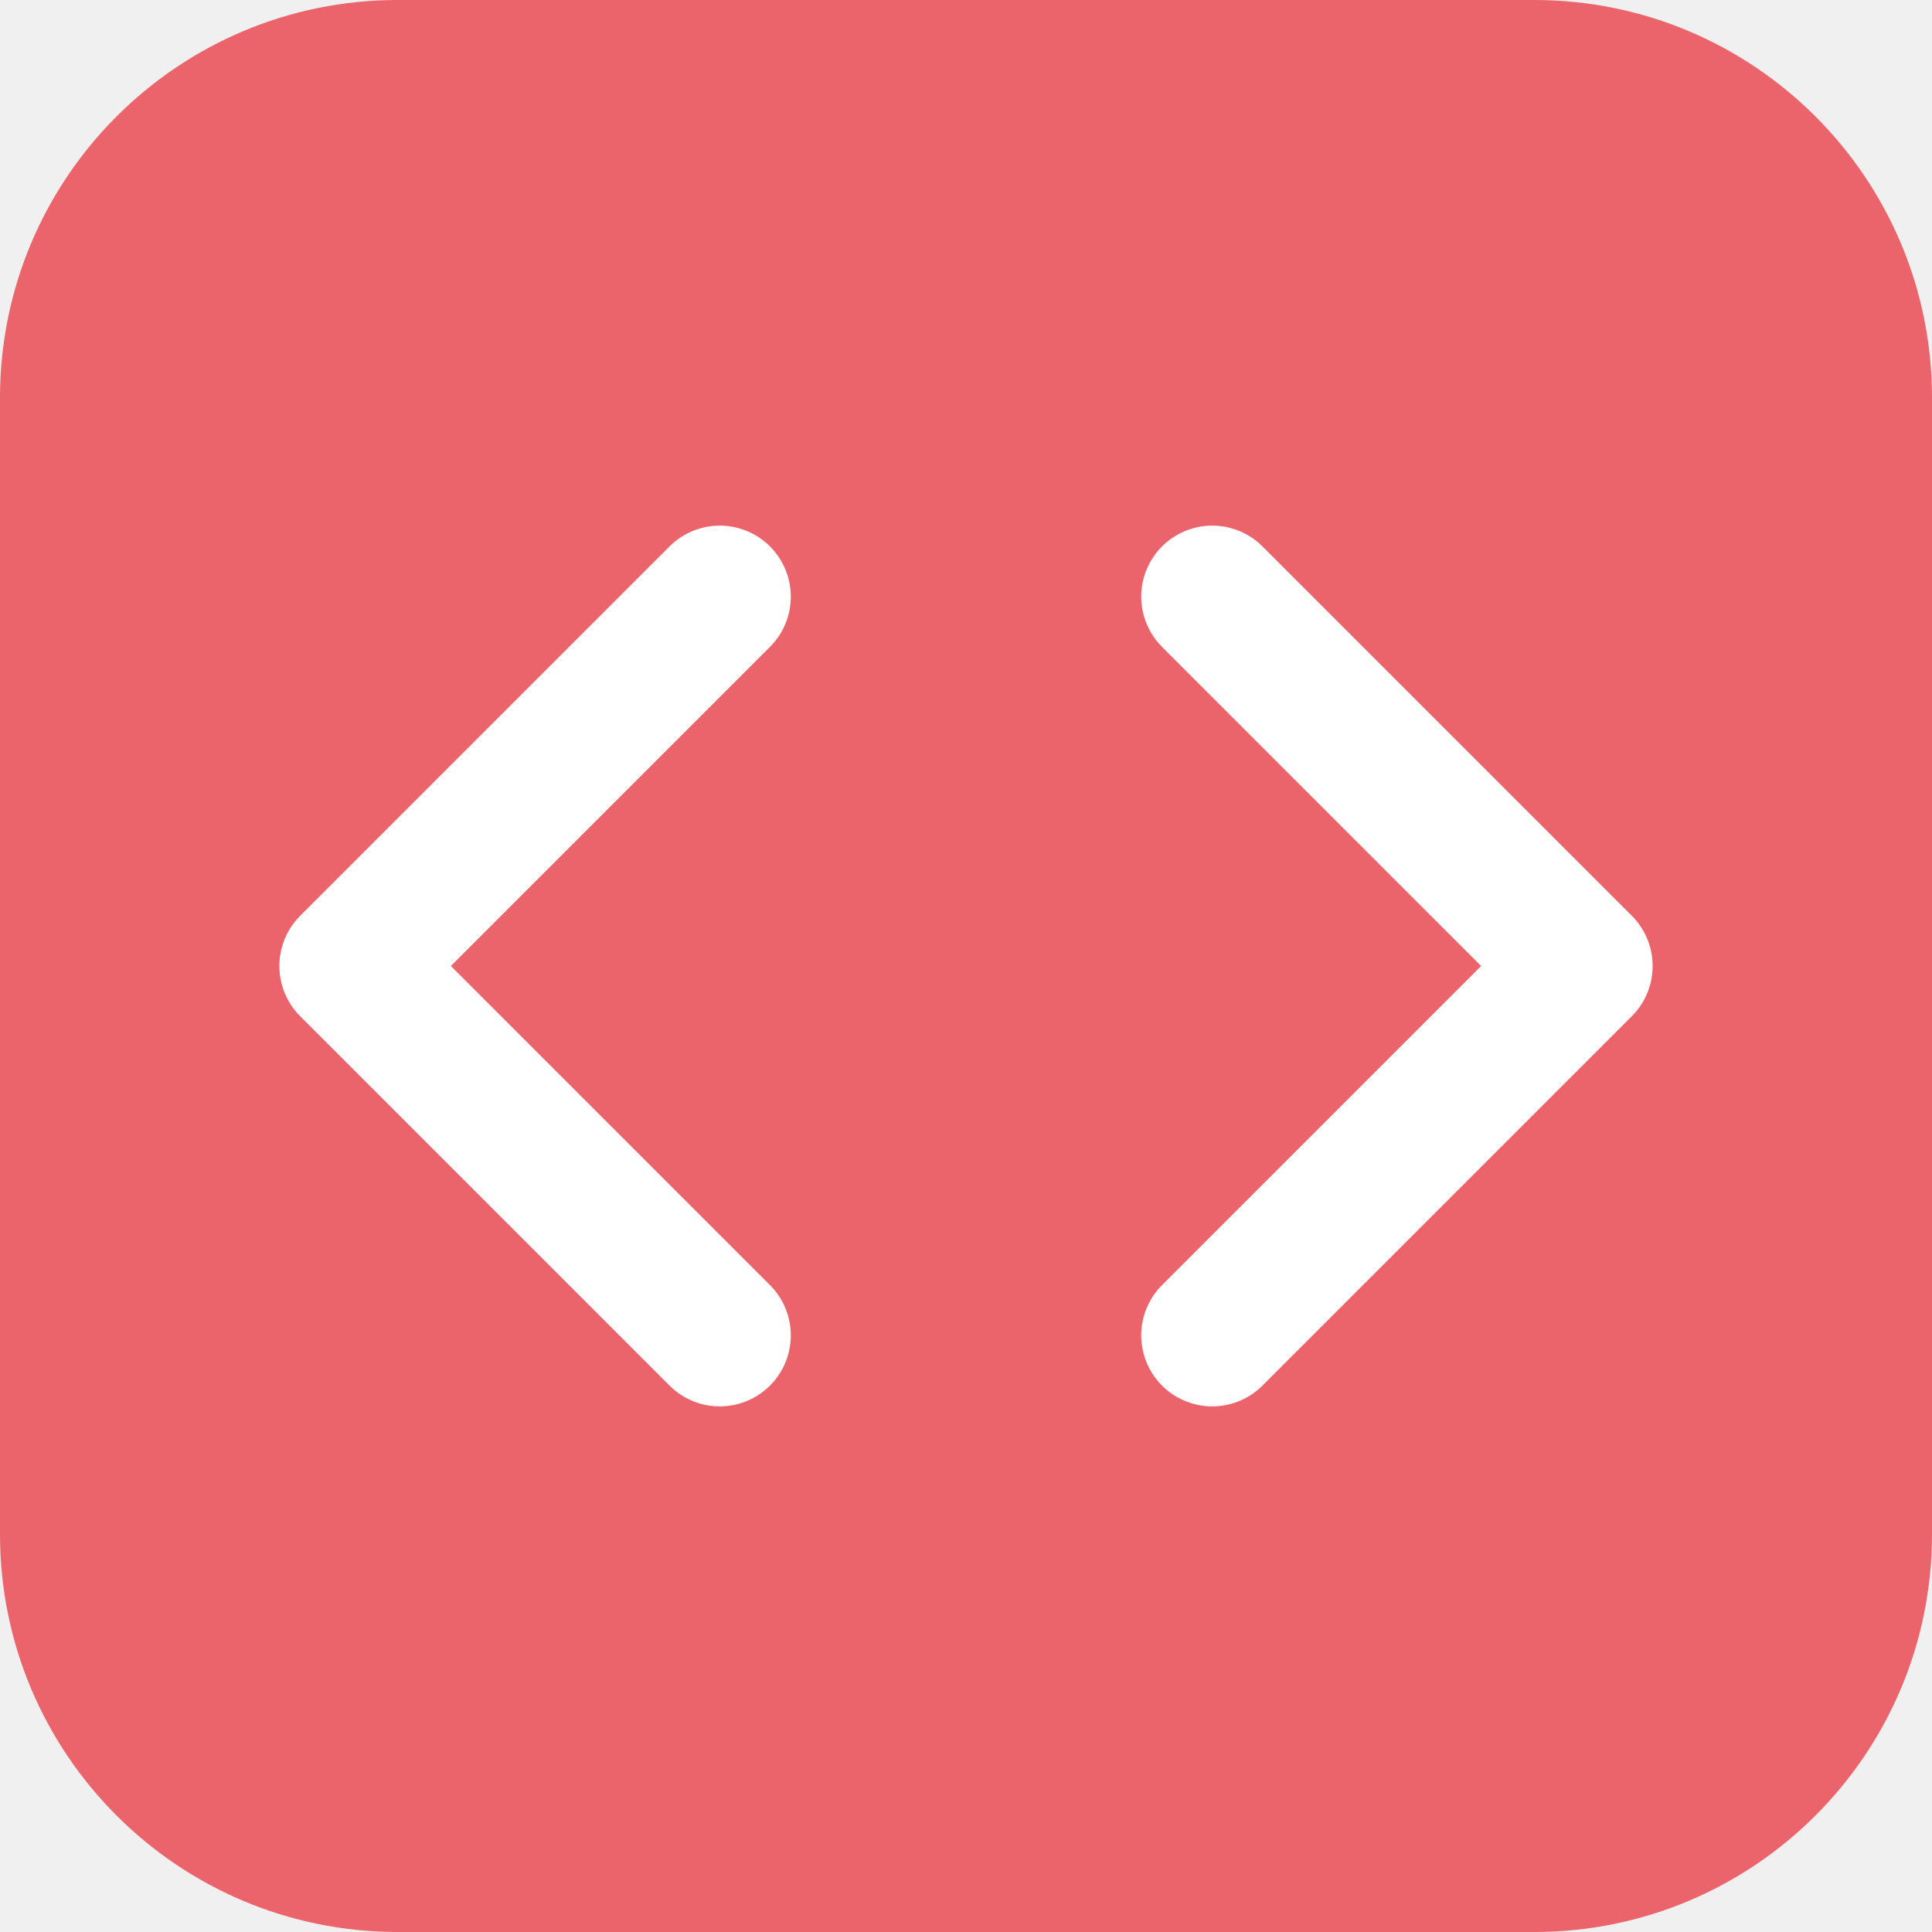
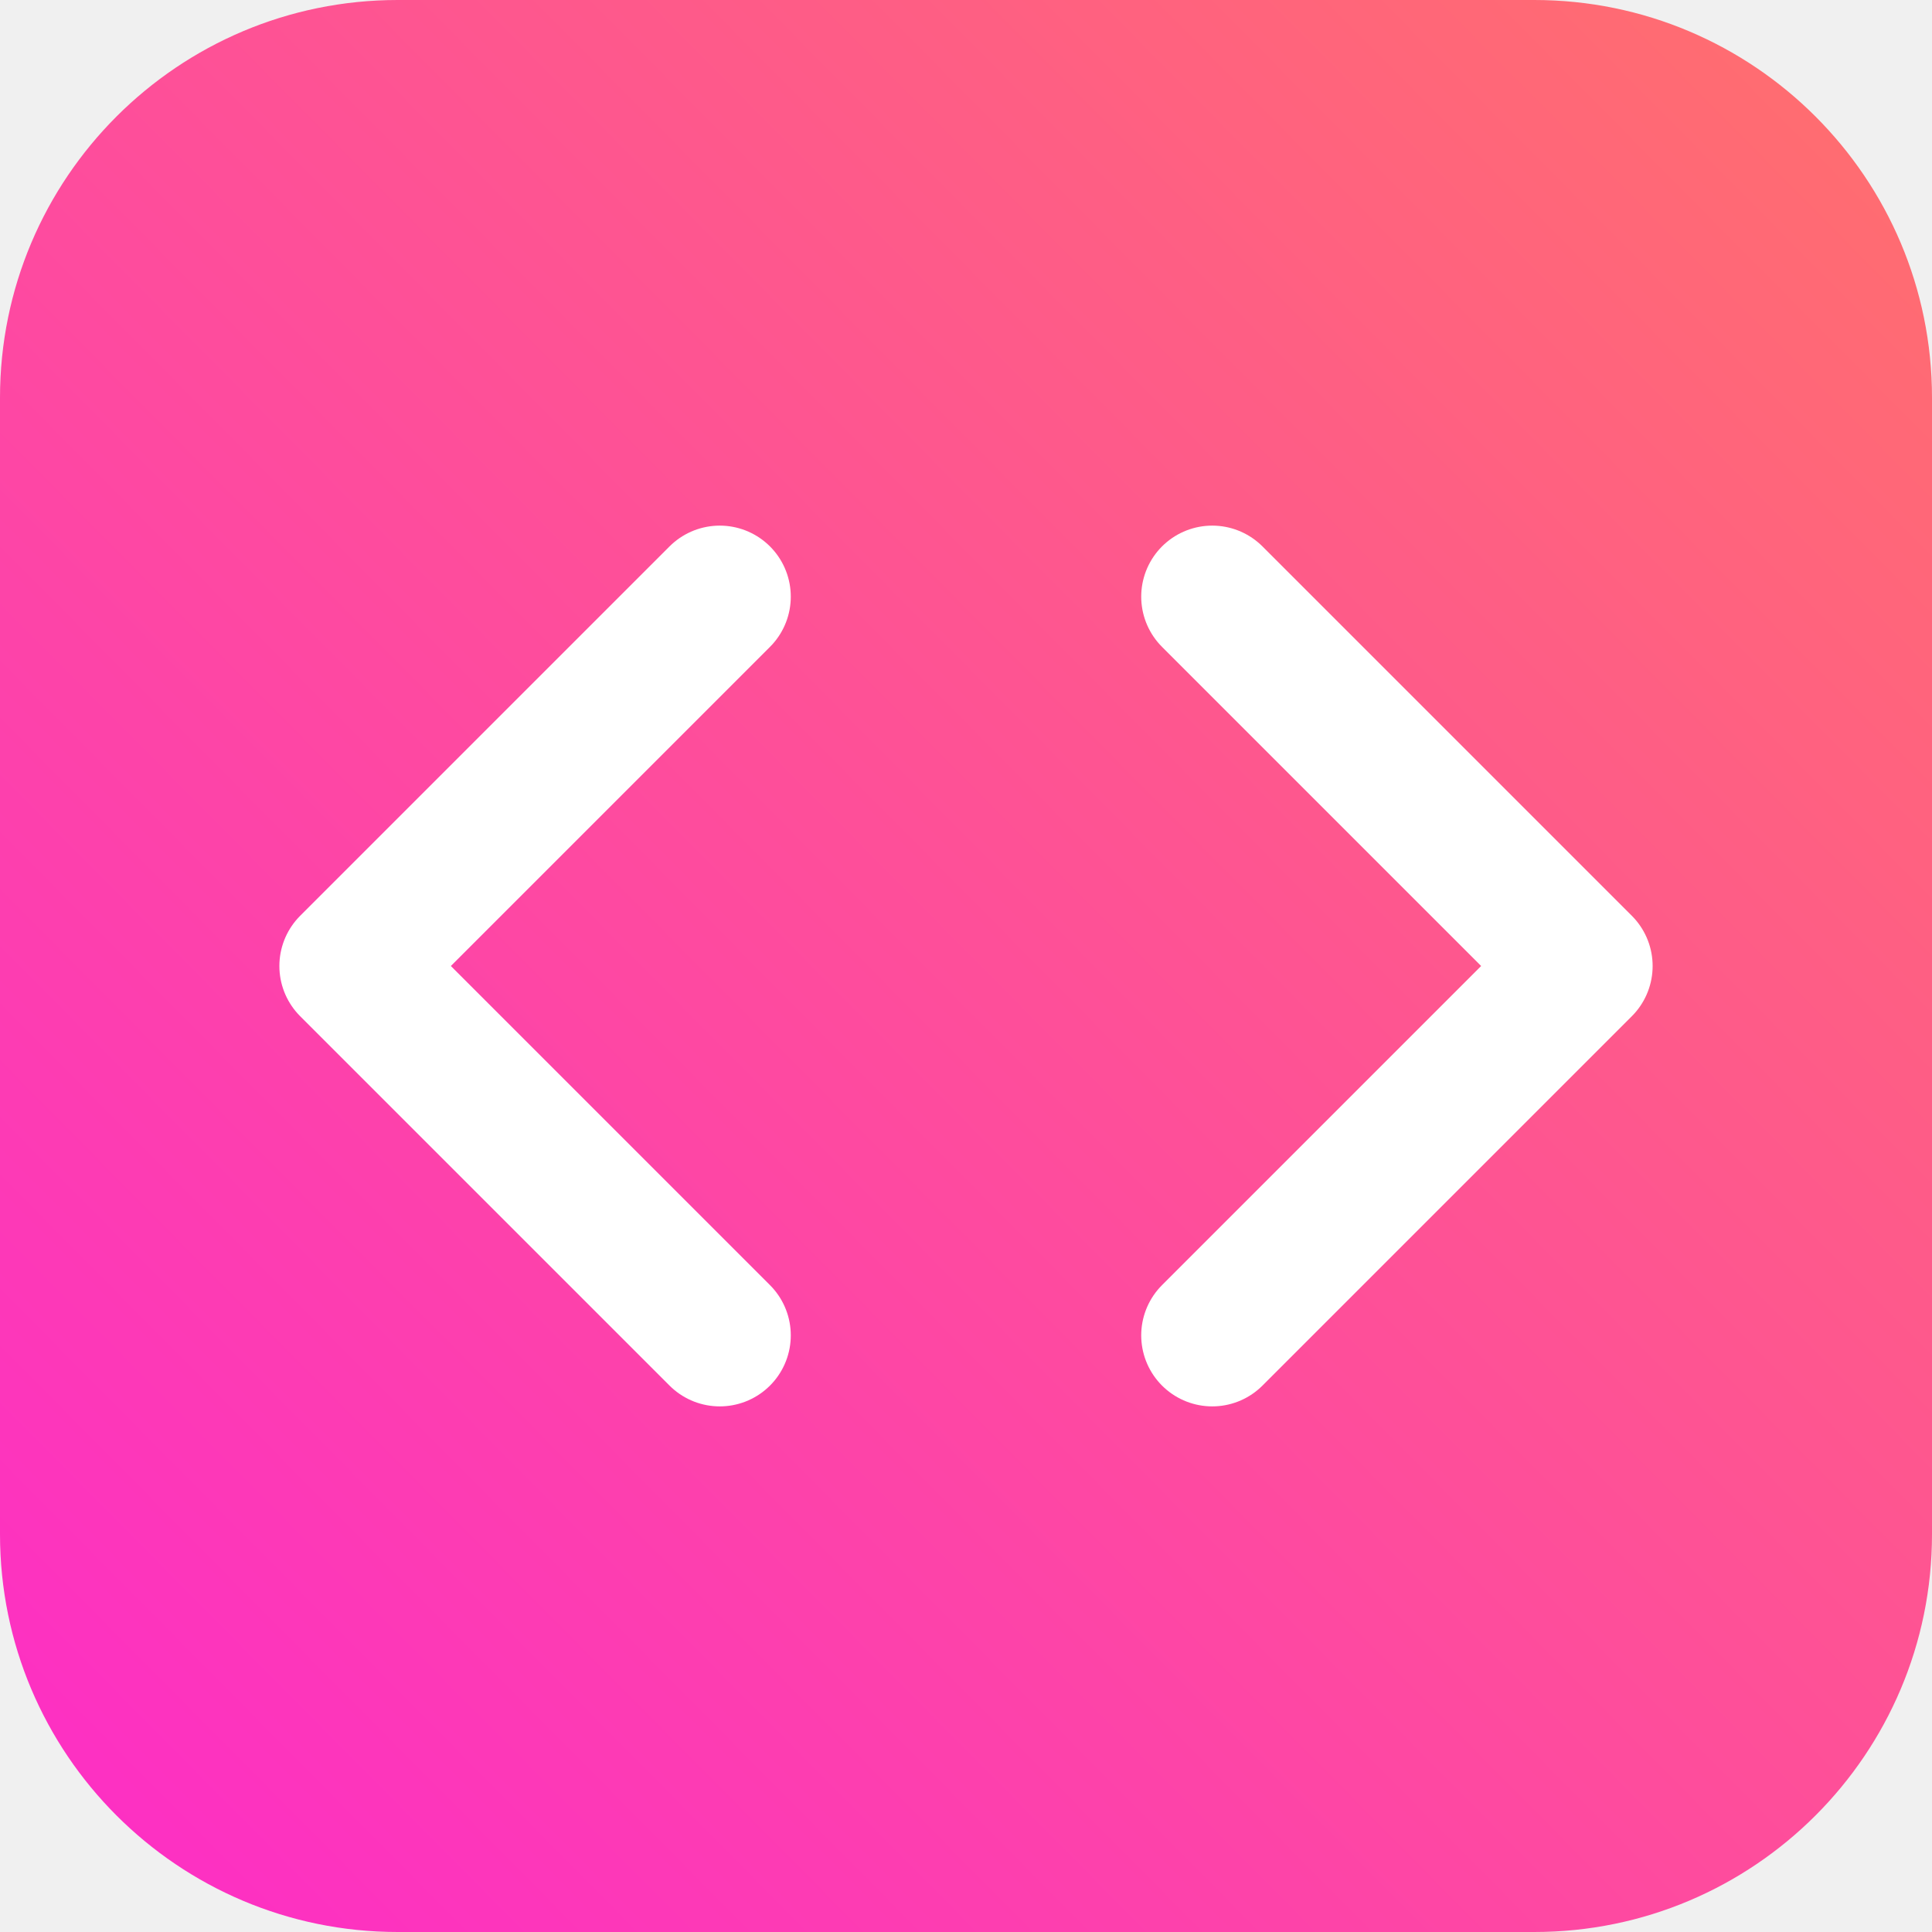
<svg xmlns="http://www.w3.org/2000/svg" width="68" height="68" viewBox="0 0 68 68" fill="none">
-   <rect width="68" height="68" rx="14" fill="#EC646B" />
+   <rect width="68" height="68" rx="14" fill="url(#paint0_linear_219_45)" />
  <path d="M42.667 47L55.667 34L42.667 21" stroke="white" stroke-width="5" stroke-linecap="round" stroke-linejoin="round" />
  <path d="M25.333 21L12.333 34L25.333 47" stroke="white" stroke-width="5" stroke-linecap="round" stroke-linejoin="round" />
+   <defs>
+     <linearGradient id="paint0_linear_219_45" x1="-37.5" y1="111" x2="68" y2="6.5" gradientUnits="userSpaceOnUse">
+       <stop stop-color="#FB04FF" />
+       <stop offset="1" stop-color="#FF6D70" />
+     </linearGradient>
+   </defs>
</svg>
